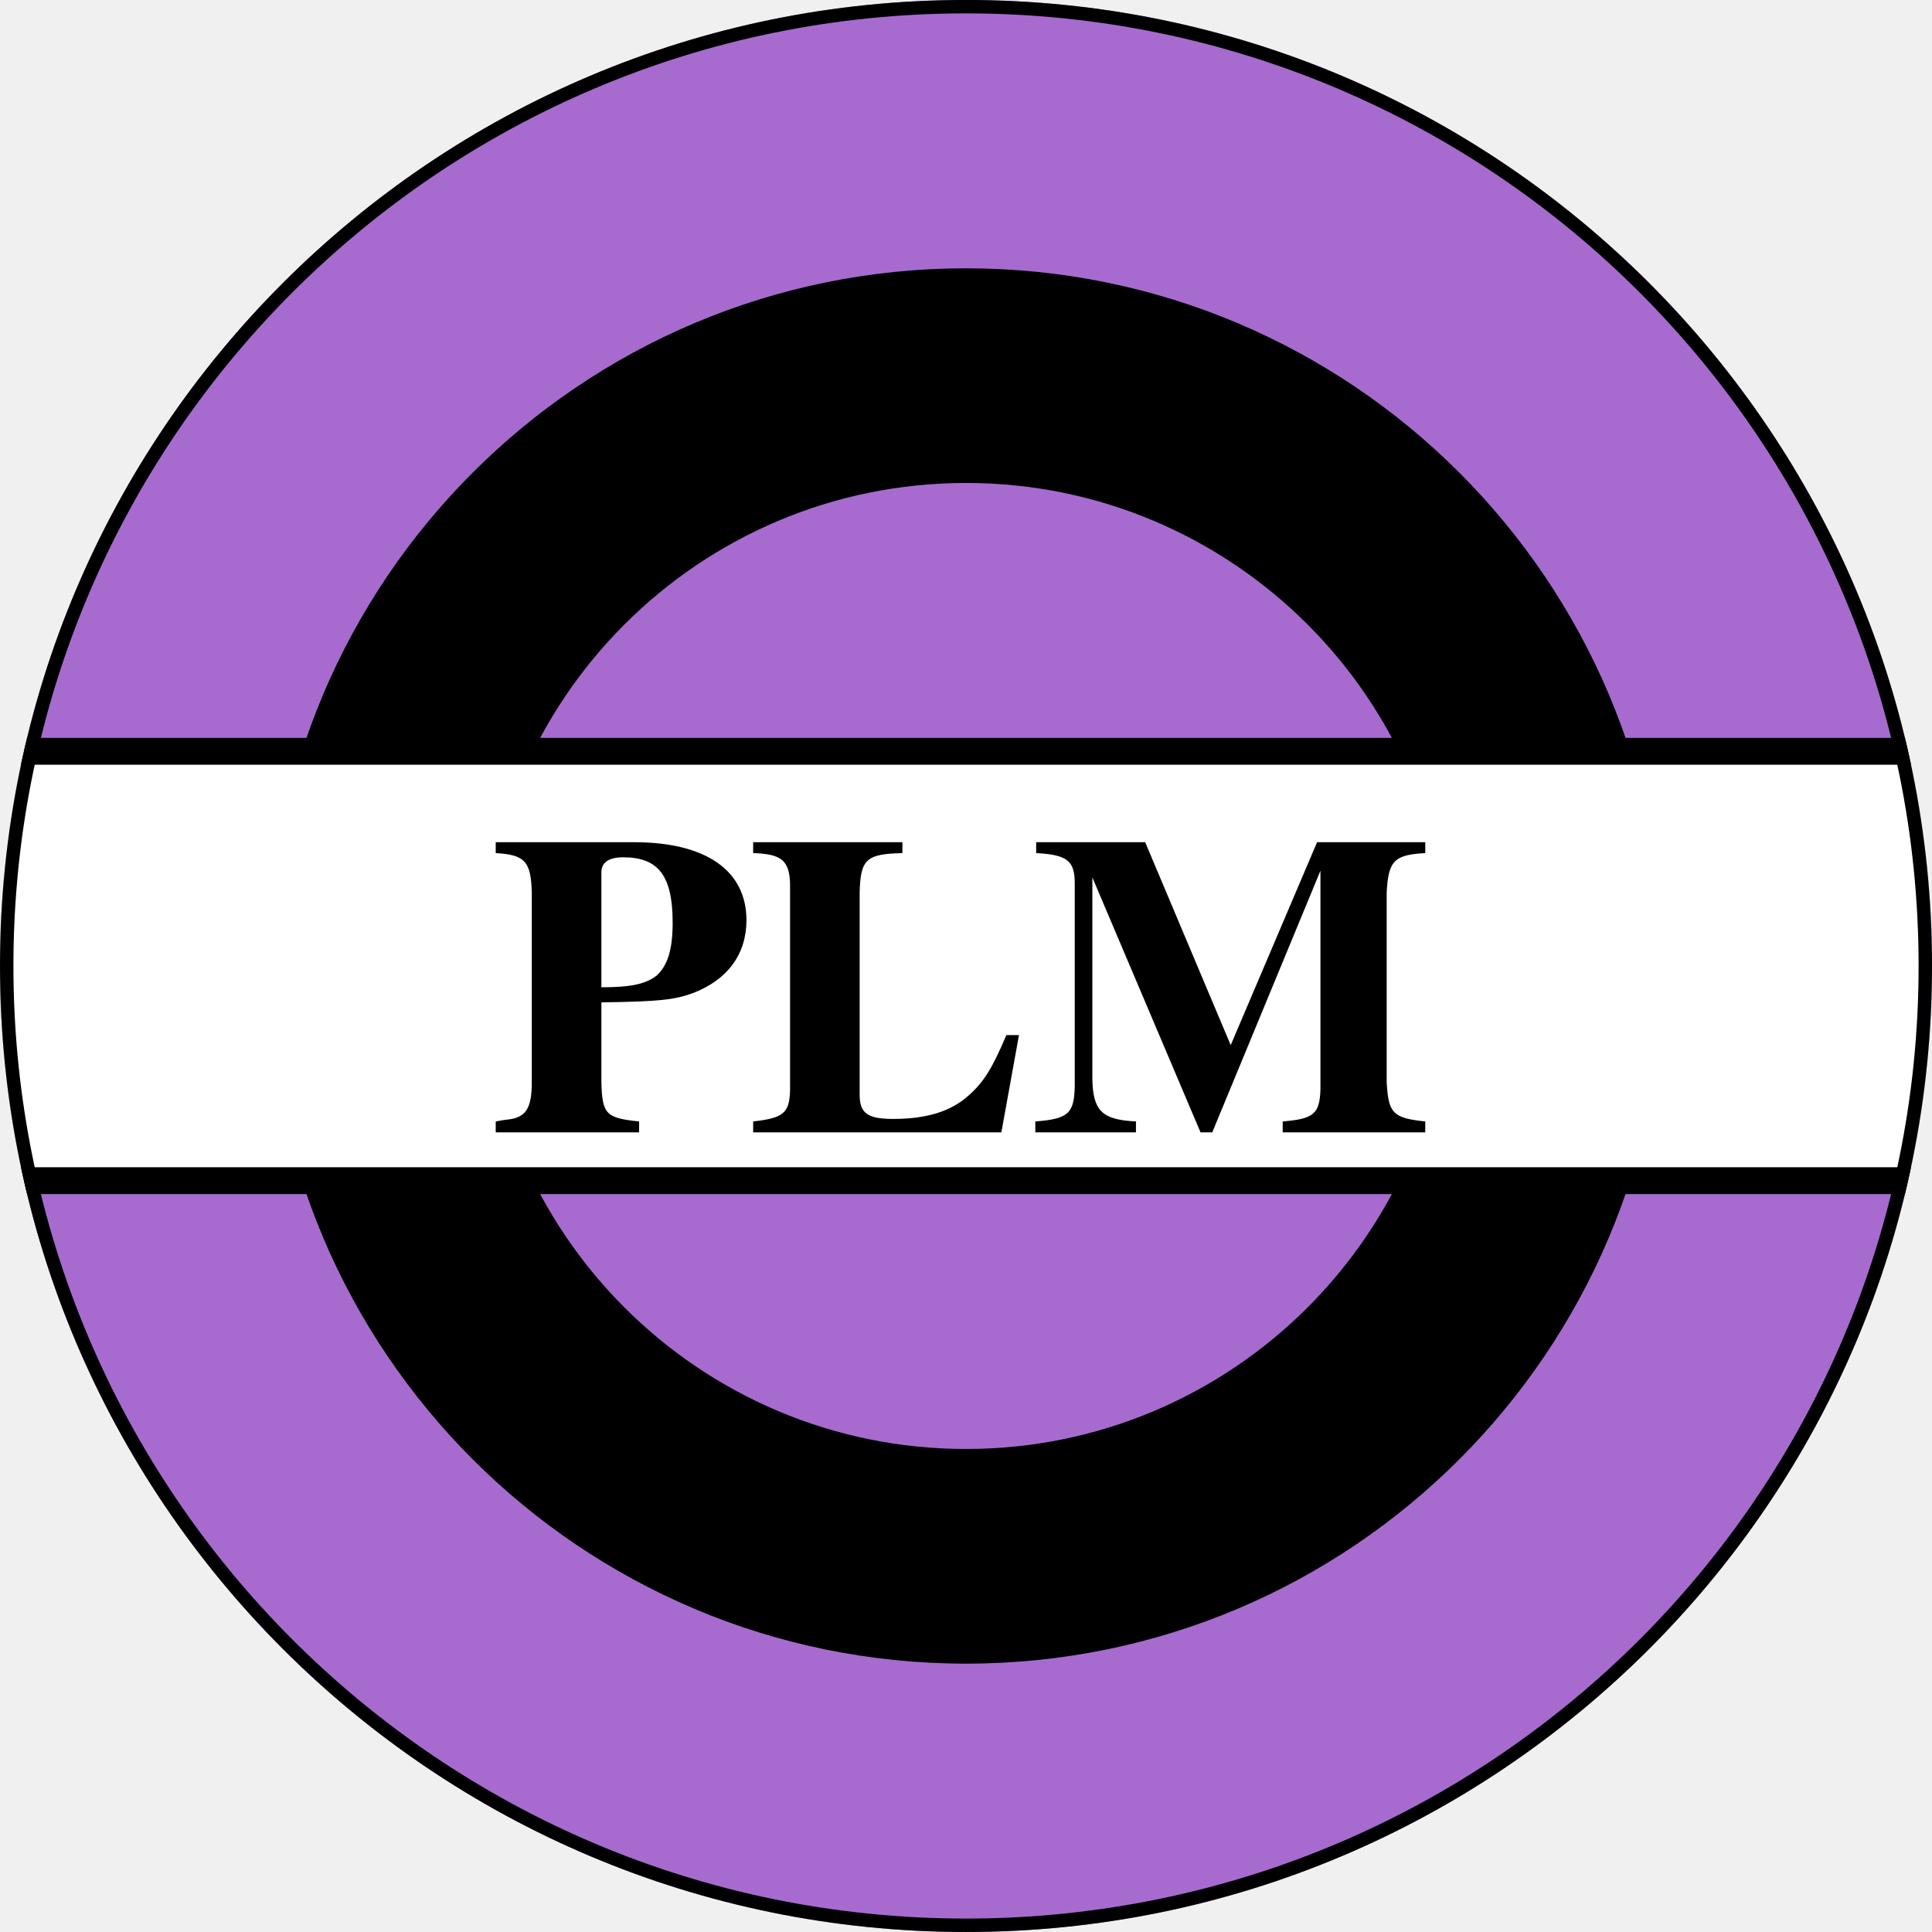
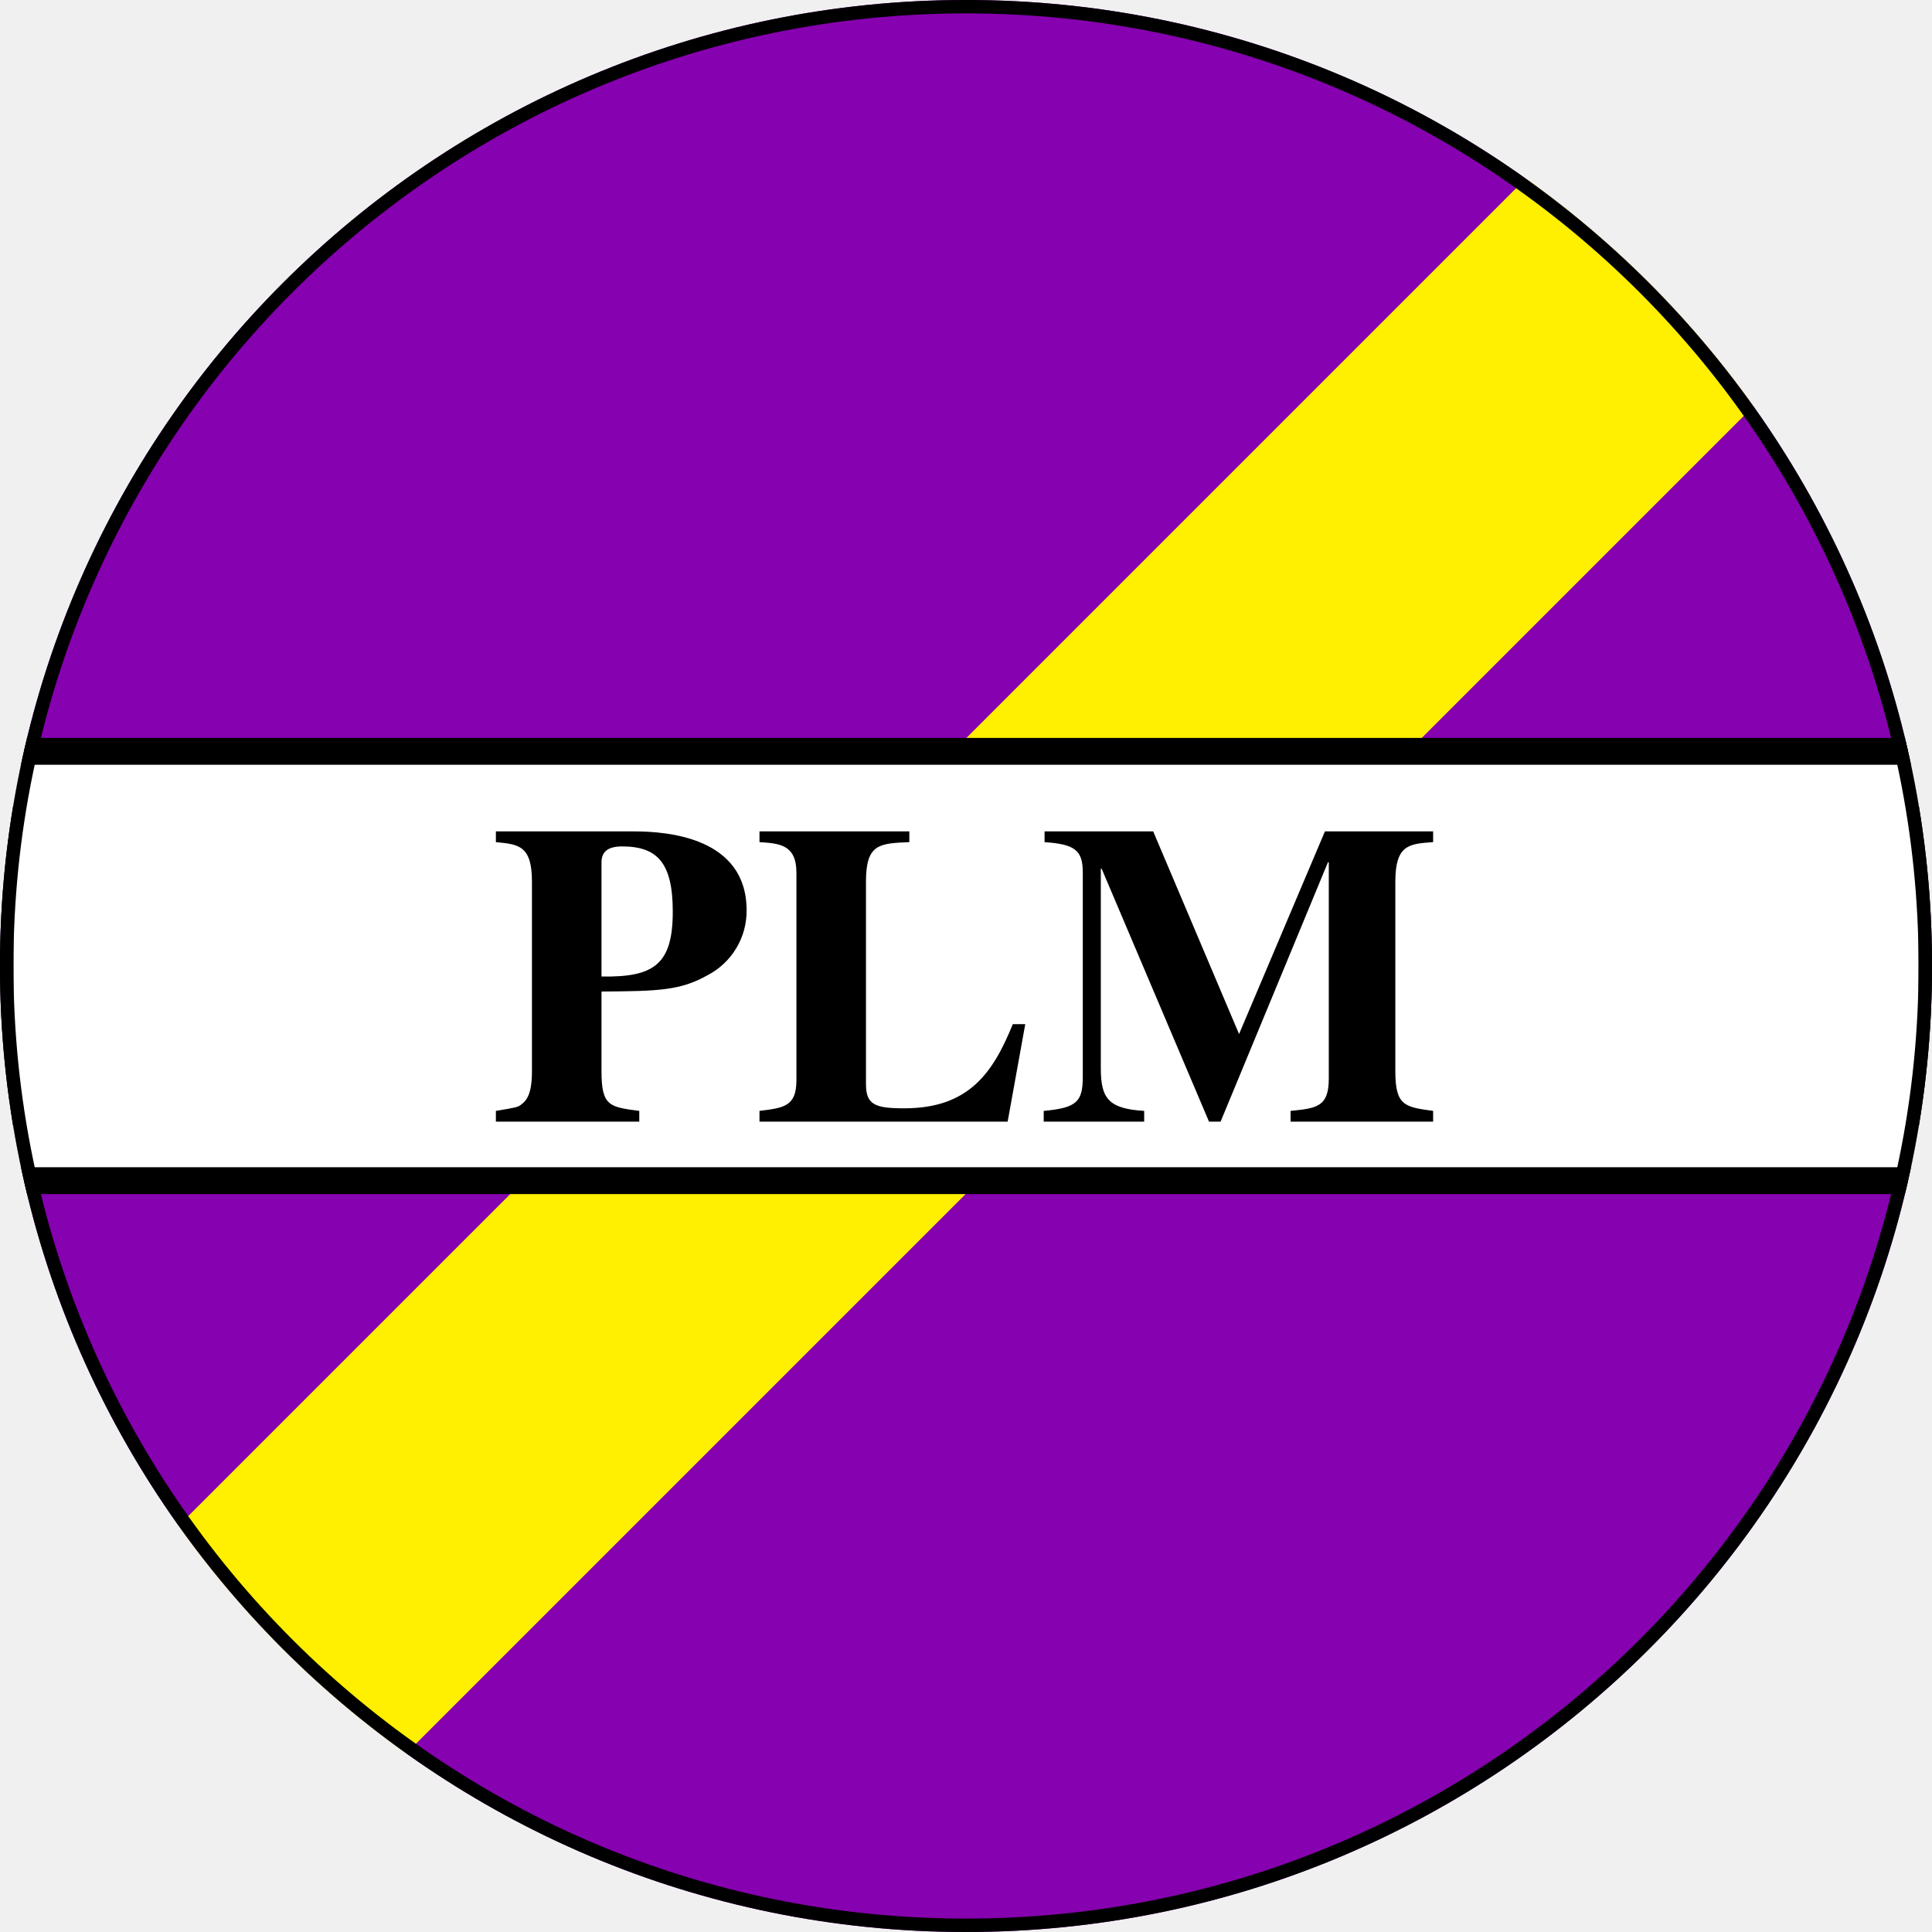
<svg xmlns="http://www.w3.org/2000/svg" width="48" height="48" viewBox="0 0 12.7 12.7">
  <defs>
    <clipPath id="A">
-       <path d="M40 22c0 9.941-8.059 18-18 18S4 31.941 4 22 12.059 4 22 4s18 8.059 18 18" clip-rule="evenodd" />
+       <path d="M36 18c0 9.941-8.059 18-18 18S0 27.941 0 18 8.059 0 18 0s18 8.059 18 18" clip-rule="evenodd" />
    </clipPath>
    <clipPath id="B">
-       <path d="M0 0h44v44H0z" clip-rule="evenodd" />
+       <path d="M0 0h36v36H0z" clip-rule="evenodd" />
    </clipPath>
  </defs>
-   <g clip-path="url(#A)" transform="matrix(.35278 0 0 -.35278 -1.4111 14.111)">
+   <g clip-path="url(#A)" transform="matrix(.35278 0 0 -.35278 0 12.7)">
    <g clip-path="url(#B)">
-       <g fill-rule="evenodd">
-         <path d="M46 22c0 13.255-10.745 24-24 24S-2 35.255-2 22 8.745-2 22-2 46 8.745 46 22" fill="#a76bcf" />
-         <path d="M35 22c0 7.18-5.82 13-13 13S9 29.18 9 22 14.82 9 22 9s13 5.82 13 13" />
-         <path d="M31 22a9 9 0 1 1-18 0 9 9 0 1 1 18 0" fill="#a76bcf" />
-         <path d="M0 18h44v8H0z" fill="#fff" stroke="#000" stroke-miterlimit="10" stroke-width=".5" />
+       <path d="M38 18c0 11.046-8.954 20-20 20S-2 29.046-2 18 6.954-2 18-2s20 8.954 20 20" fill="#8601af" fill-rule="evenodd" />
+       <g transform="matrix(-.707107 .707107 -.707107 -.707107 32.84924 28.6066)">
+         <path d="M0 0h6v36H0z" fill="#ffef00" fill-rule="evenodd" />
      </g>
-       <text transform="matrix(1 0 0 -1 13.112 18.9)" fill="#000" font-family="Times" font-size="8" font-weight="bold">
-         <tspan x="0 4.888 10.224" y="0">PLM</tspan>
-       </text>
-       <path d="M40 22c0 9.941-8.059 18-18 18S4 31.941 4 22 12.059 4 22 4s18 8.059 18 18" fill="none" stroke="#000" stroke-miterlimit="10" stroke-width=".5" />
+       <path d="M0 14h36v8H0z" fill="#fff" fill-rule="evenodd" stroke="#000" stroke-miterlimit="10" stroke-width=".5" />
+       <path d="M9.24 15.1h2.672v.2c-.552.072-.704.088-.704.736v1.488c1.056.008 1.464.016 1.976.304a1.35 1.35 0 0 1 .728 1.208c0 1.352-1.456 1.472-2.096 1.472H9.24v-.2c.424-.04.672-.064.672-.736v-3.536c0-.448-.112-.552-.208-.624-.056-.04-.072-.048-.464-.112zm1.968 4.848c.008.176.112.28.384.28.656 0 .944-.304.944-1.216 0-.992-.36-1.224-1.328-1.208zm7.896-3.032h-.232c-.368-.904-.816-1.568-2.024-1.568-.536 0-.712.064-.712.448v3.776c0 .704.248.712.808.736v.2h-2.792v-.2c.36-.024.688-.04.688-.568v-3.872c0-.488-.24-.512-.688-.568v-.2h4.624zm7.6-1.616c-.528.072-.704.096-.704.736v3.536c0 .688.256.704.704.736v.2h-2.016l-1.6-3.776-1.6 3.776h-2.024v-.2c.568-.04.712-.152.712-.568v-3.8c0-.464-.104-.584-.728-.64v-.2h1.872v.2c-.664.04-.808.232-.808.792v3.72h.016l2-4.712h.216l2 4.832h.016V15.9c0-.528-.232-.552-.712-.6v-.2h2.656z" />
+       <path d="M36 18c0 9.941-8.059 18-18 18S0 27.941 0 18 8.059 0 18 0s18 8.059 18 18" fill="none" stroke="#000" stroke-miterlimit="10" stroke-width=".5" />
    </g>
  </g>
</svg>
